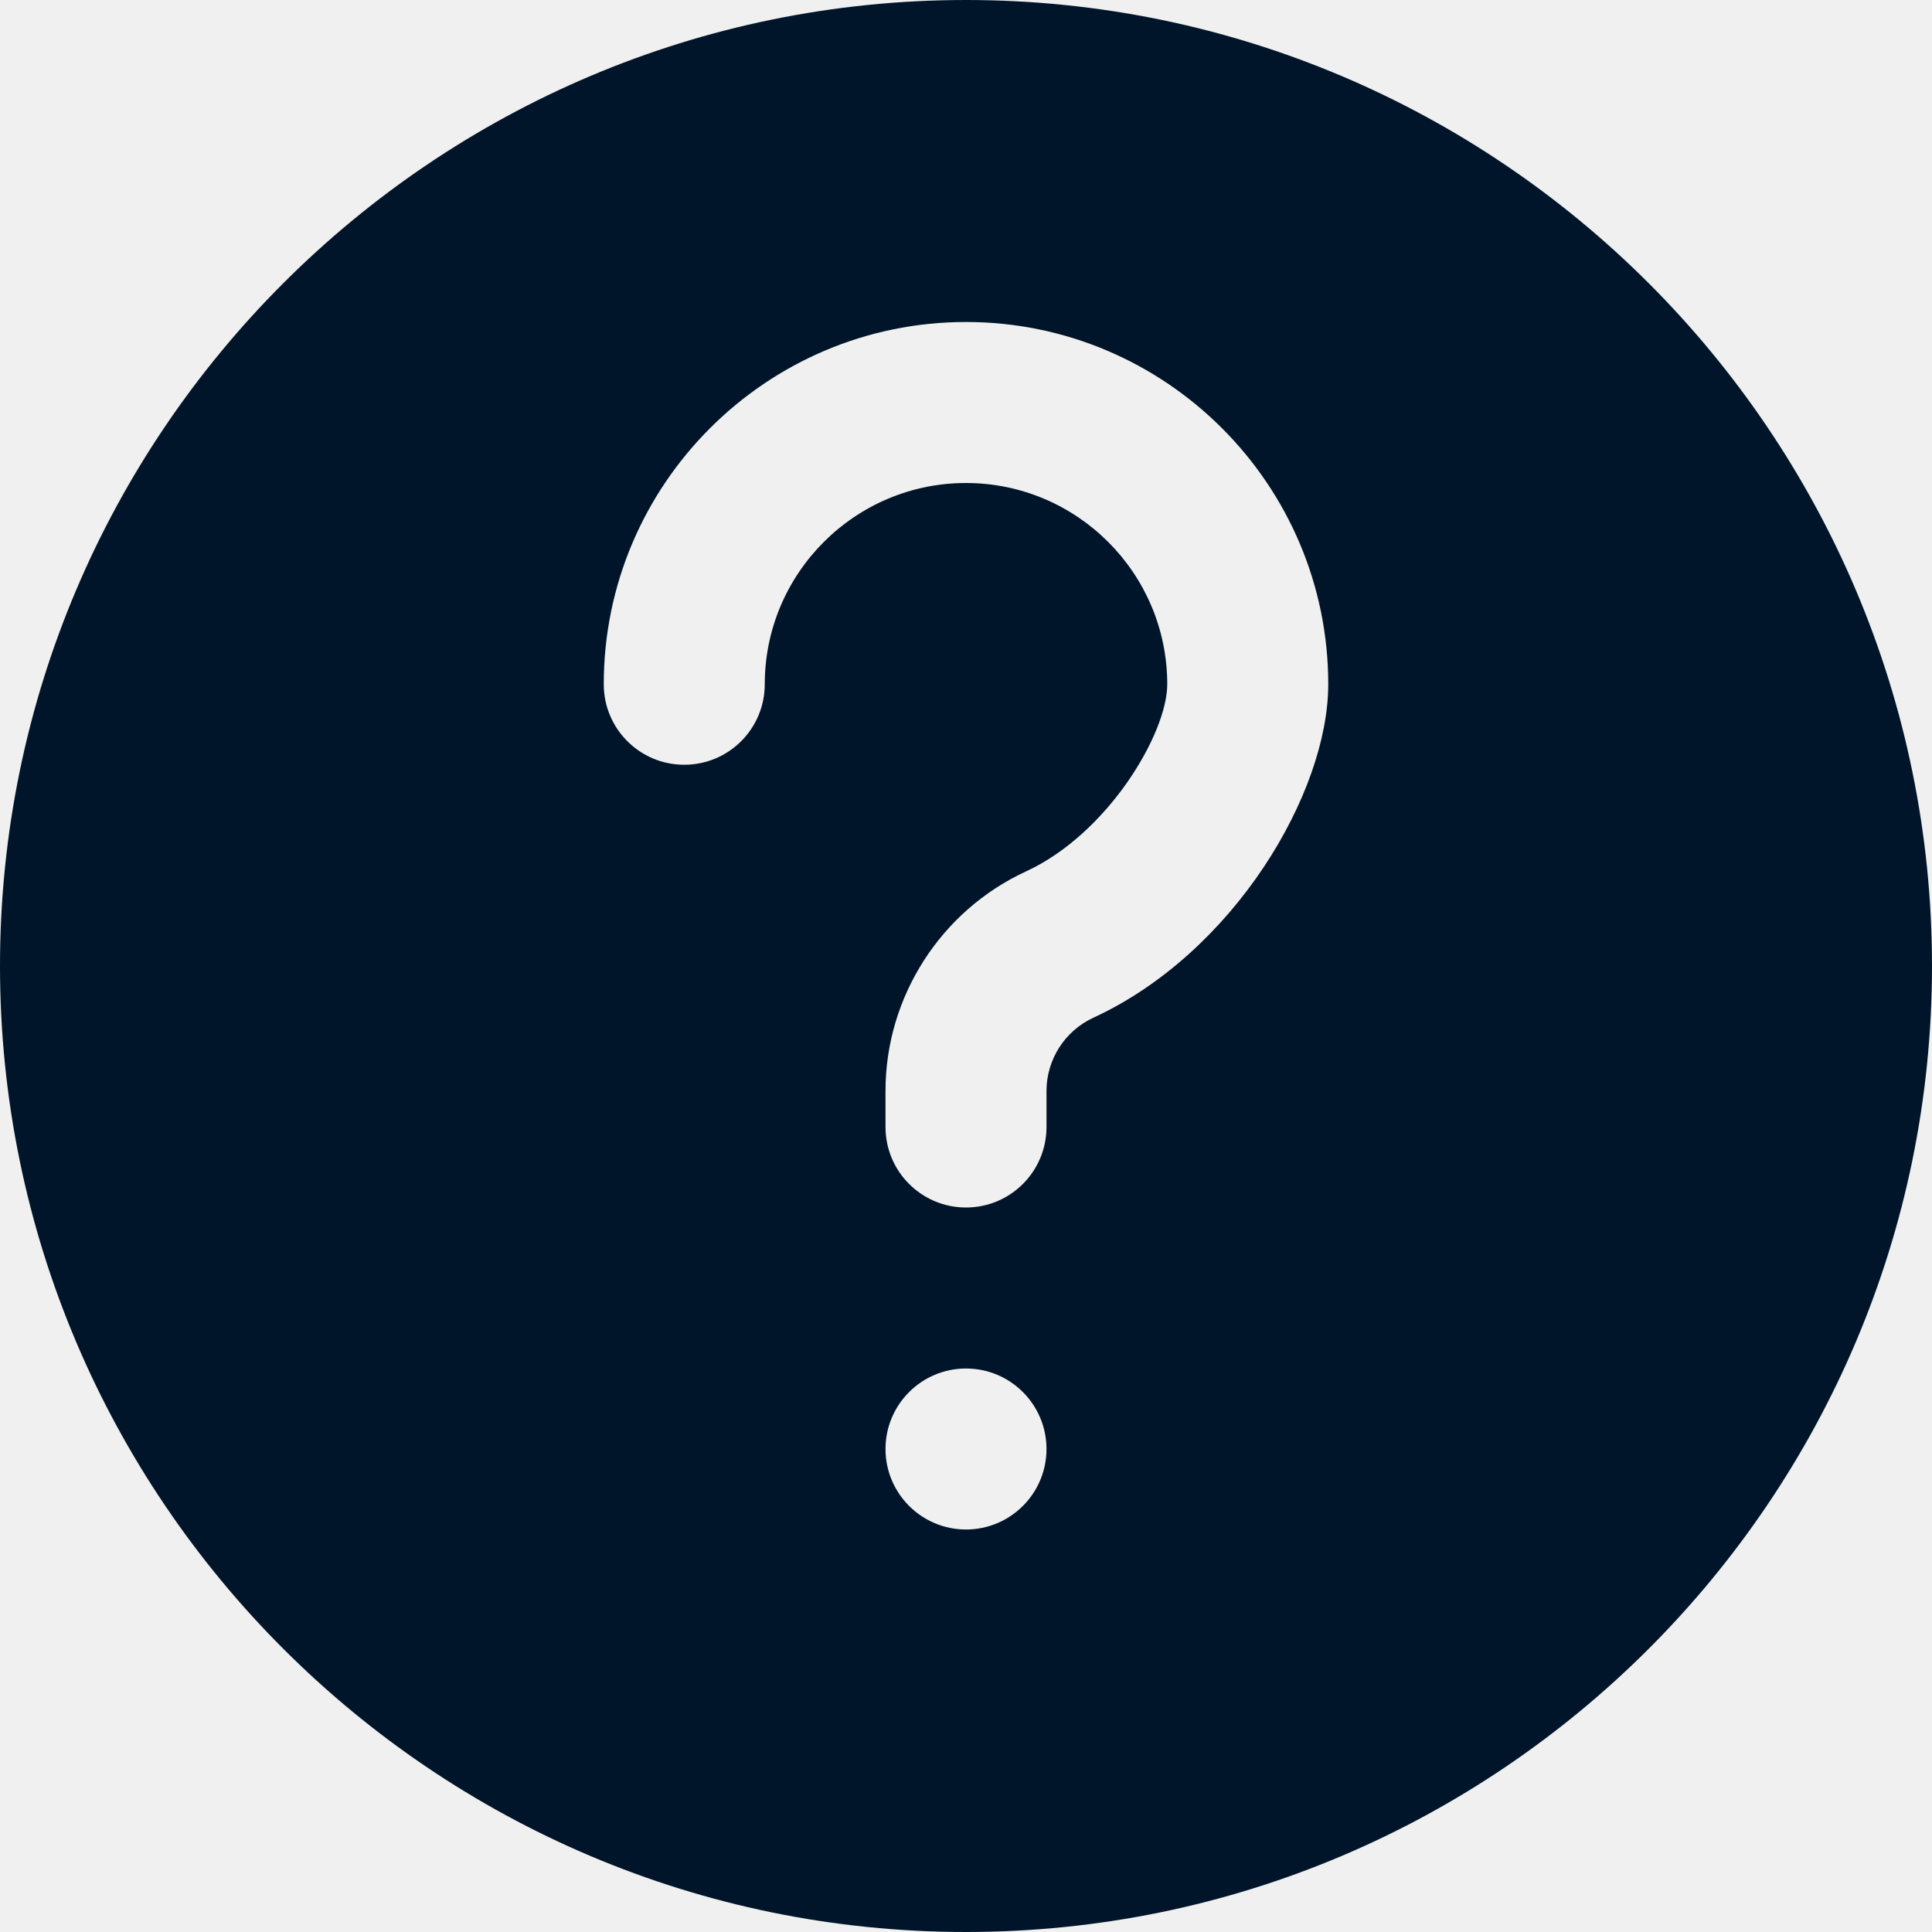
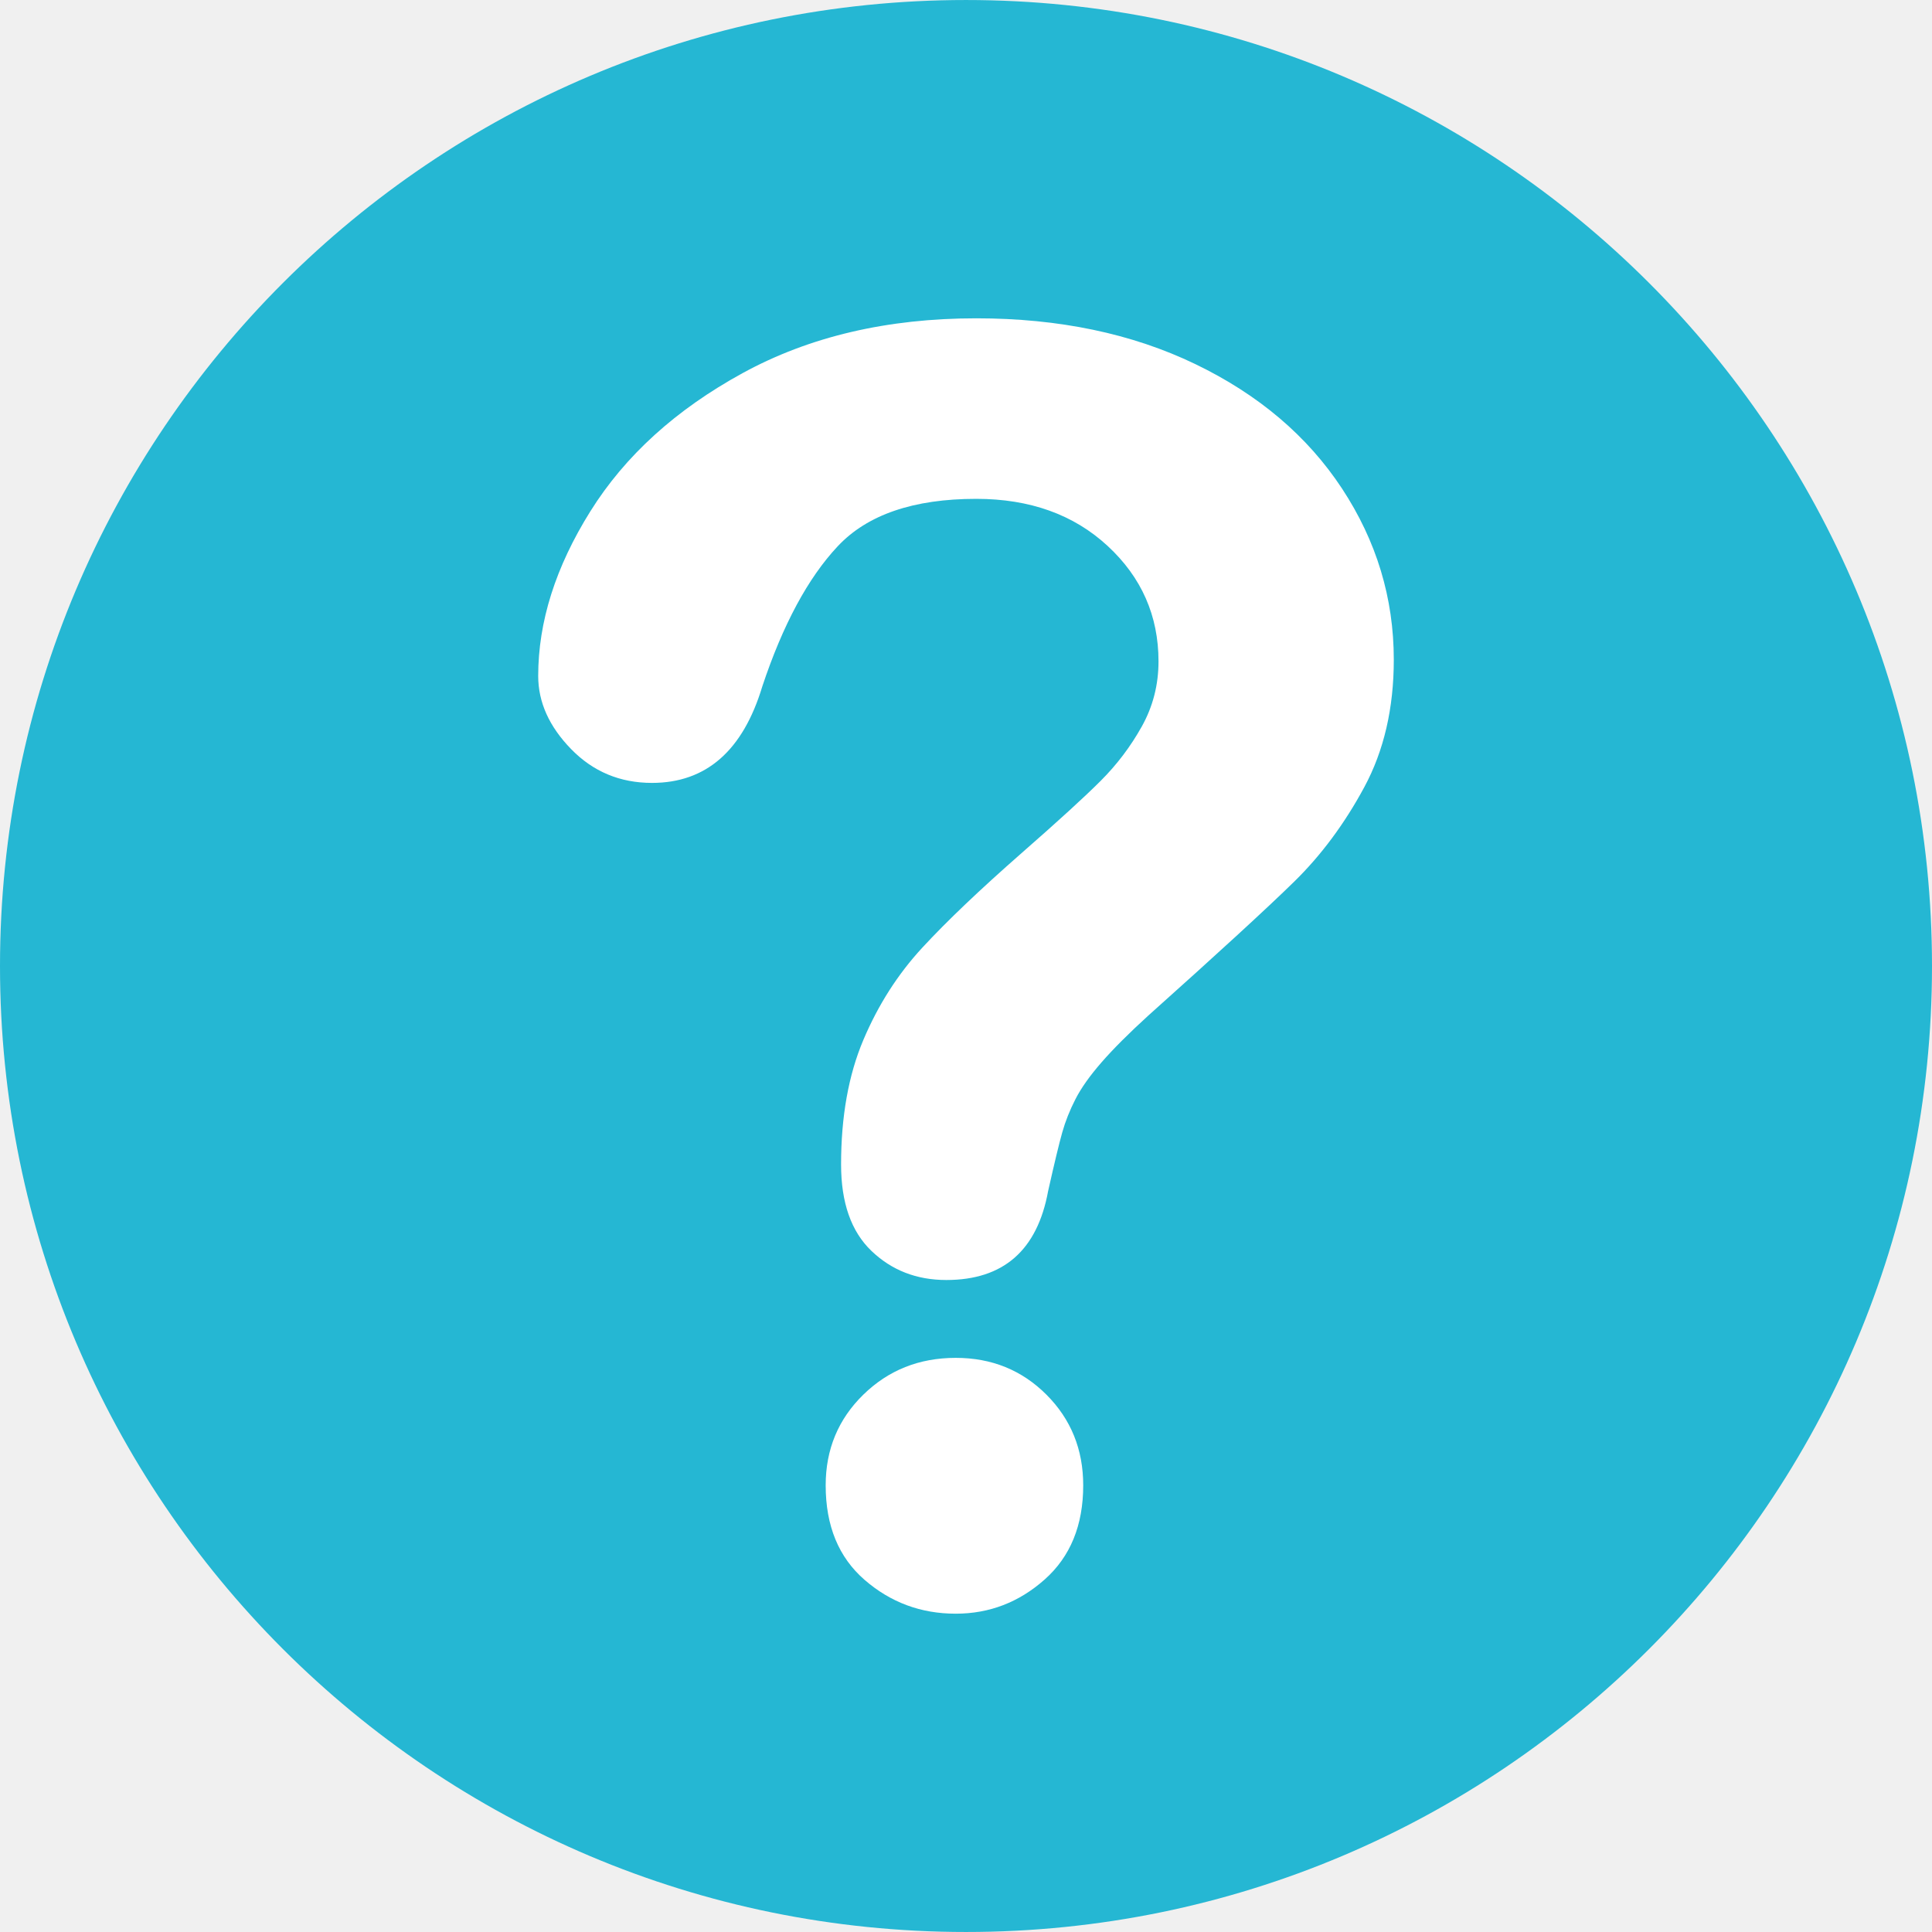
- <svg xmlns="http://www.w3.org/2000/svg" height="512px" viewBox="0 0 512 512" width="512px" class="">
+ <svg xmlns="http://www.w3.org/2000/svg" version="1.1" id="Layer_1" x="0px" y="0px" viewBox="0 0 496.158 496.158" style="enable-background:new 0 0 496.158 496.158;" xml:space="preserve">
+   <path style="fill:#25B7D3;" d="M496.158,248.085c0-137.022-111.069-248.082-248.075-248.082C111.07,0.003,0,111.063,0,248.085  c0,137.001,111.07,248.07,248.083,248.07C385.089,496.155,496.158,385.086,496.158,248.085z" />
+   <path style="fill:#FFFFFF;" d="M138.216,173.592c0-13.915,4.467-28.015,13.403-42.297c8.933-14.282,21.973-26.11,39.111-35.486  c17.139-9.373,37.134-14.062,59.985-14.062c21.238,0,39.99,3.921,56.25,11.755c16.26,7.838,28.818,18.495,37.683,31.97  c8.861,13.479,13.293,28.125,13.293,43.945c0,12.452-2.527,23.367-7.581,32.739c-5.054,9.376-11.062,17.469-18.018,24.279  c-6.959,6.812-19.446,18.275-37.463,34.388c-4.981,4.542-8.975,8.535-11.975,11.976c-3.004,3.443-5.239,6.592-6.702,9.447  c-1.466,2.857-2.603,5.713-3.406,8.57c-0.807,2.855-2.015,7.875-3.625,15.051c-2.784,15.236-11.501,22.852-26.147,22.852  c-7.618,0-14.028-2.489-19.226-7.471c-5.201-4.979-7.8-12.377-7.8-22.192c0-12.305,1.902-22.962,5.713-31.97  c3.808-9.01,8.861-16.92,15.161-23.73c6.296-6.812,14.794-14.904,25.488-24.28c9.373-8.202,16.15-14.392,20.325-18.567  c4.175-4.175,7.69-8.823,10.547-13.953c2.856-5.126,4.285-10.691,4.285-16.699c0-11.718-4.36-21.605-13.074-29.663  c-8.717-8.054-19.961-12.085-33.728-12.085c-16.116,0-27.981,4.065-35.596,12.195c-7.618,8.13-14.062,20.105-19.336,35.925  c-4.981,16.555-14.43,24.829-28.345,24.829c-8.206,0-15.127-2.891-20.764-8.679C141.035,186.593,138.216,180.331,138.216,173.592z   M245.442,414.412c-8.937,0-16.737-2.895-23.401-8.68c-6.667-5.784-9.998-13.877-9.998-24.279c0-9.229,3.22-16.991,9.668-23.291  c6.444-6.297,14.354-9.448,23.73-9.448c9.229,0,16.991,3.151,23.291,9.448c6.296,6.3,9.448,14.062,9.448,23.291  c0,10.255-3.296,18.312-9.888,24.17C261.7,411.481,254.084,414.412,245.442,414.412z" />
  <g>
-     <path d="m256 0c-141.164 0-256 114.836-256 256s114.836 256 256 256 256-114.836 256-256-114.836-256-256-256zm0 405.332c-11.777 0-21.332-9.555-21.332-21.332s9.555-21.332 21.332-21.332 21.332 9.555 21.332 21.332-9.555 21.332-21.332 21.332zm33.77-135.637c-7.551 3.477-12.438 11.094-12.438 19.395v9.578c0 11.773-9.535 21.332-21.332 21.332s-21.332-9.559-21.332-21.332v-9.578c0-24.898 14.633-47.723 37.227-58.156 21.738-10.004 37.438-36.566 37.438-49.602 0-29.395-23.914-53.332-53.332-53.332s-53.332 23.938-53.332 53.332c0 11.777-9.539 21.336-21.336 21.336s-21.332-9.559-21.332-21.336c0-52.926 43.07-96 96-96s96 43.074 96 96c0 28.824-25.004 71.191-62.23 88.363zm0 0" data-original="#000000" class="active-path" data-old_color="#000000" fill="#001529" />
-   </g>
+ </g>
+   <g>
+ </g>
+   <g>
+ </g>
+   <g>
+ </g>
+   <g>
+ </g>
+   <g>
+ </g>
+   <g>
+ </g>
+   <g>
+ </g>
+   <g>
+ </g>
+   <g>
+ </g>
+   <g>
+ </g>
+   <g>
+ </g>
+   <g>
+ </g>
+   <g>
+ </g>
+   <g>
+ </g>
</svg>
